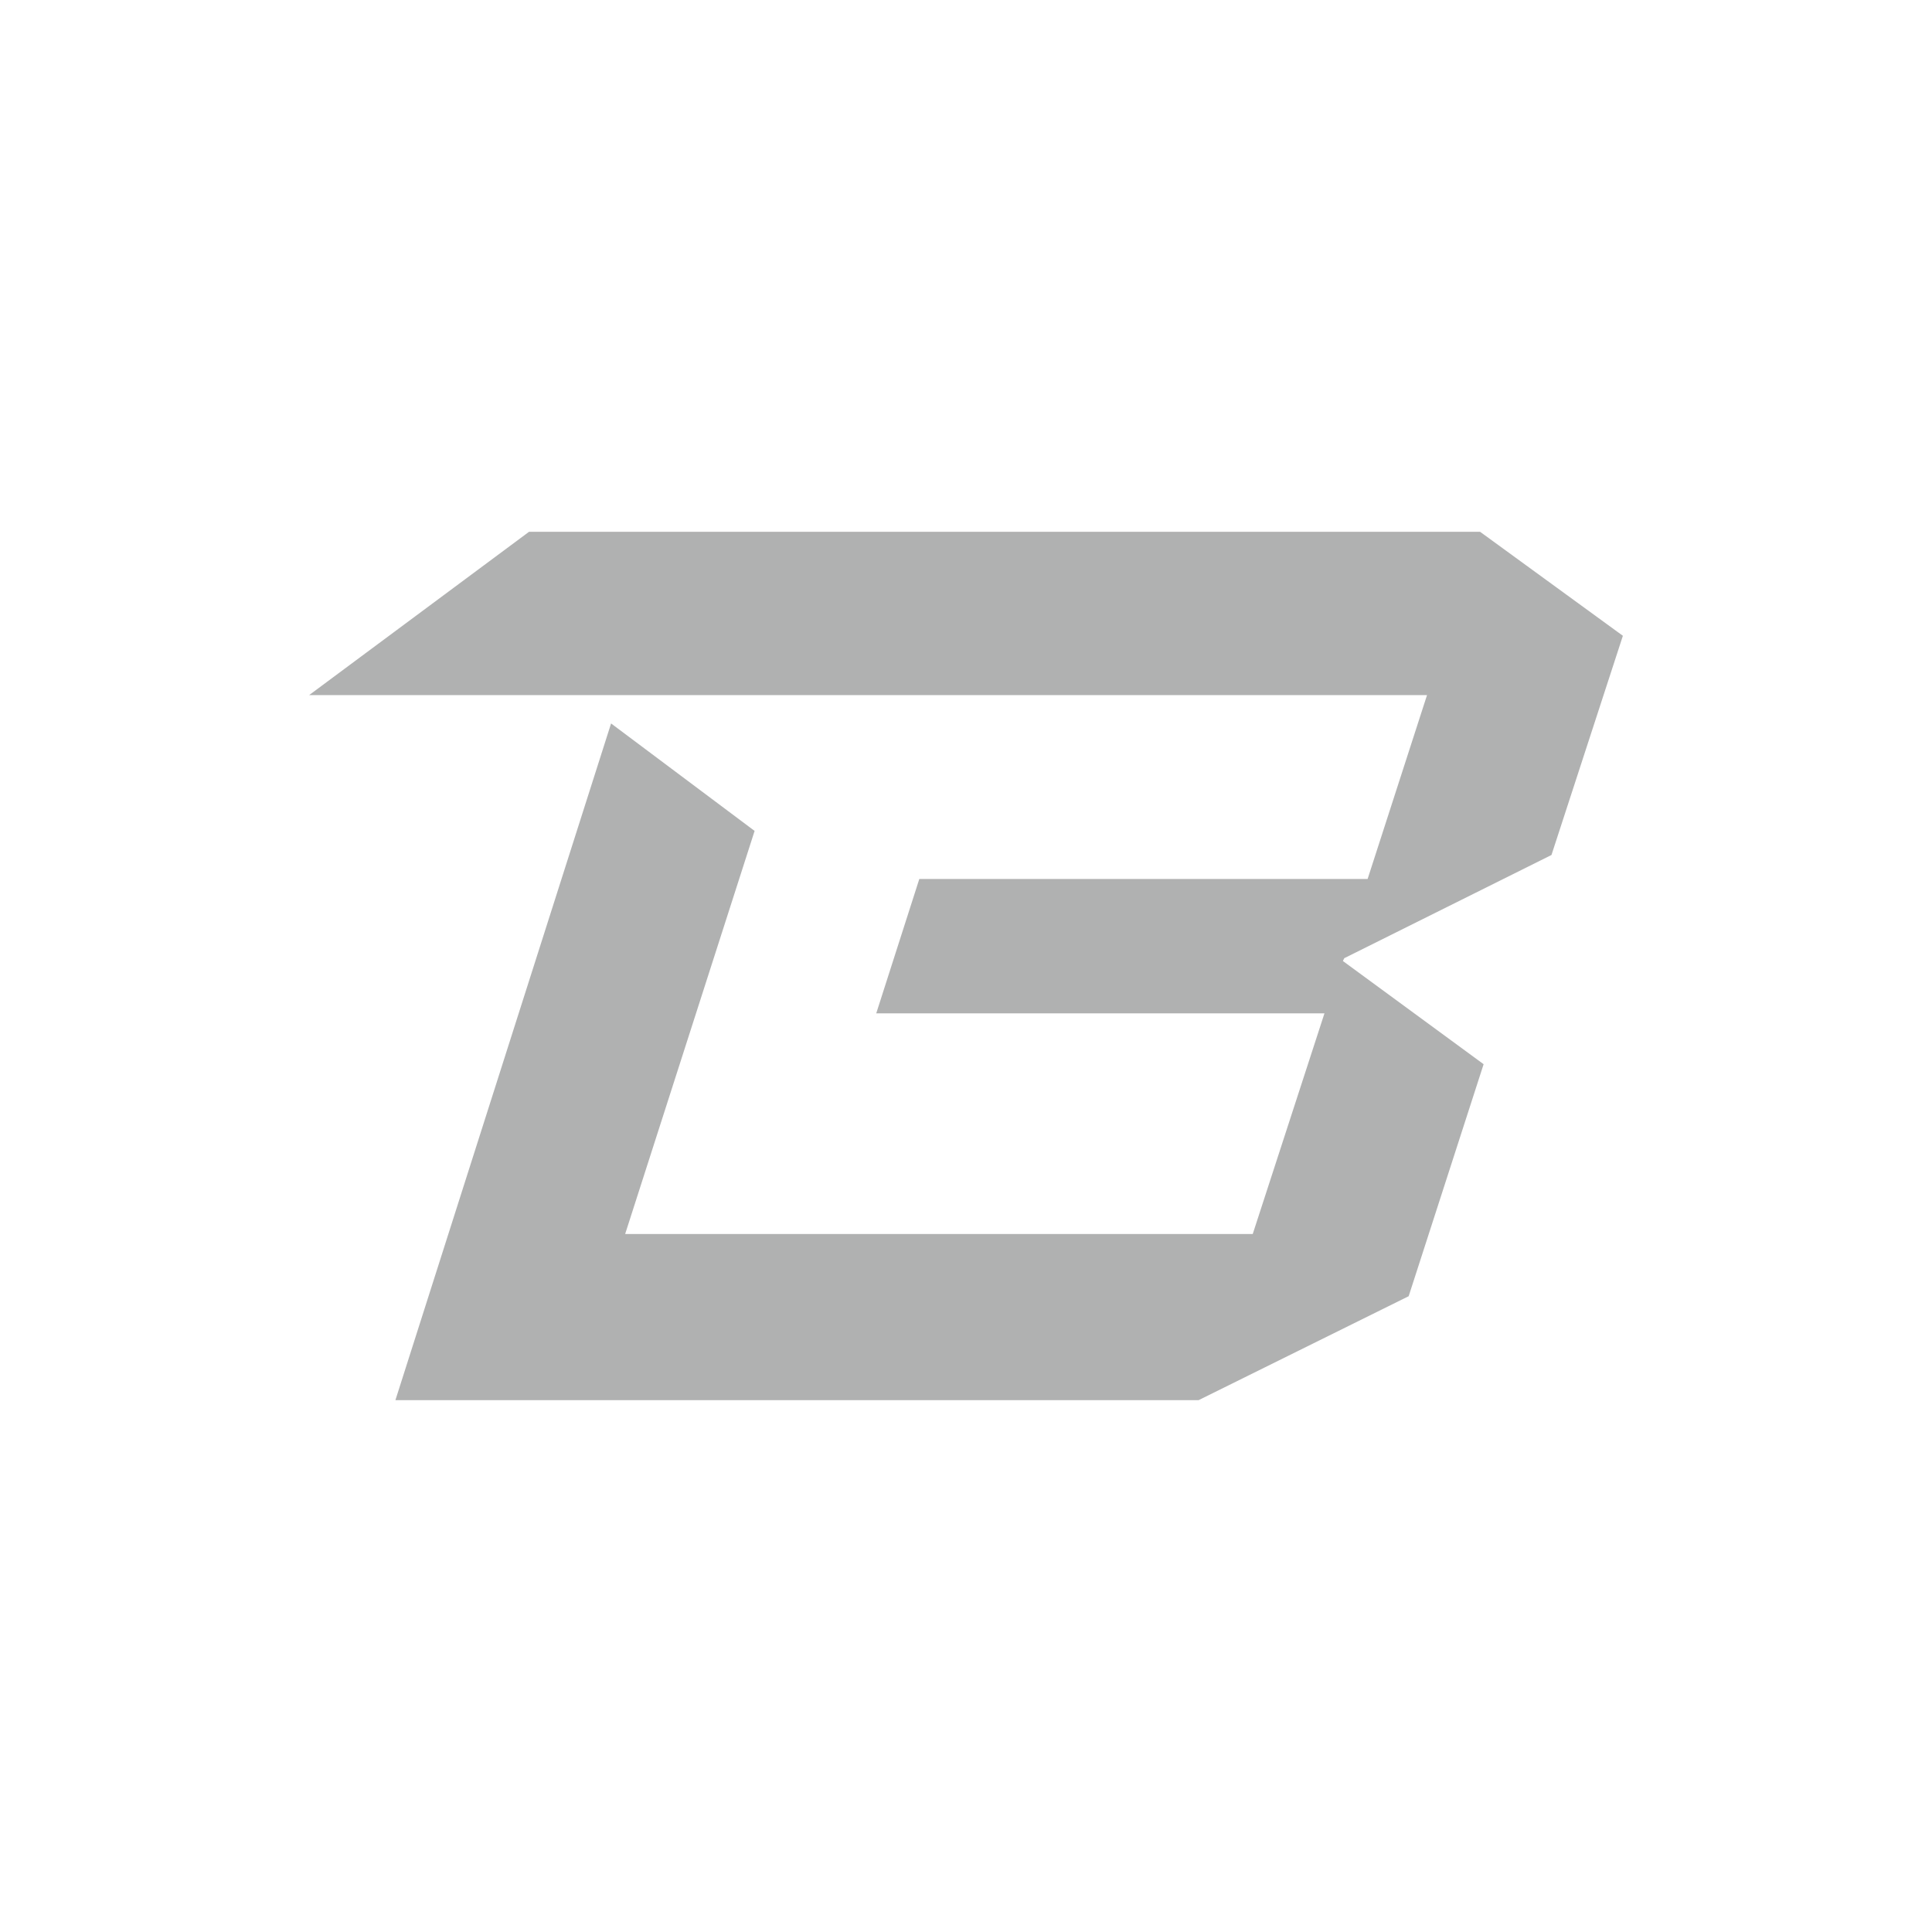
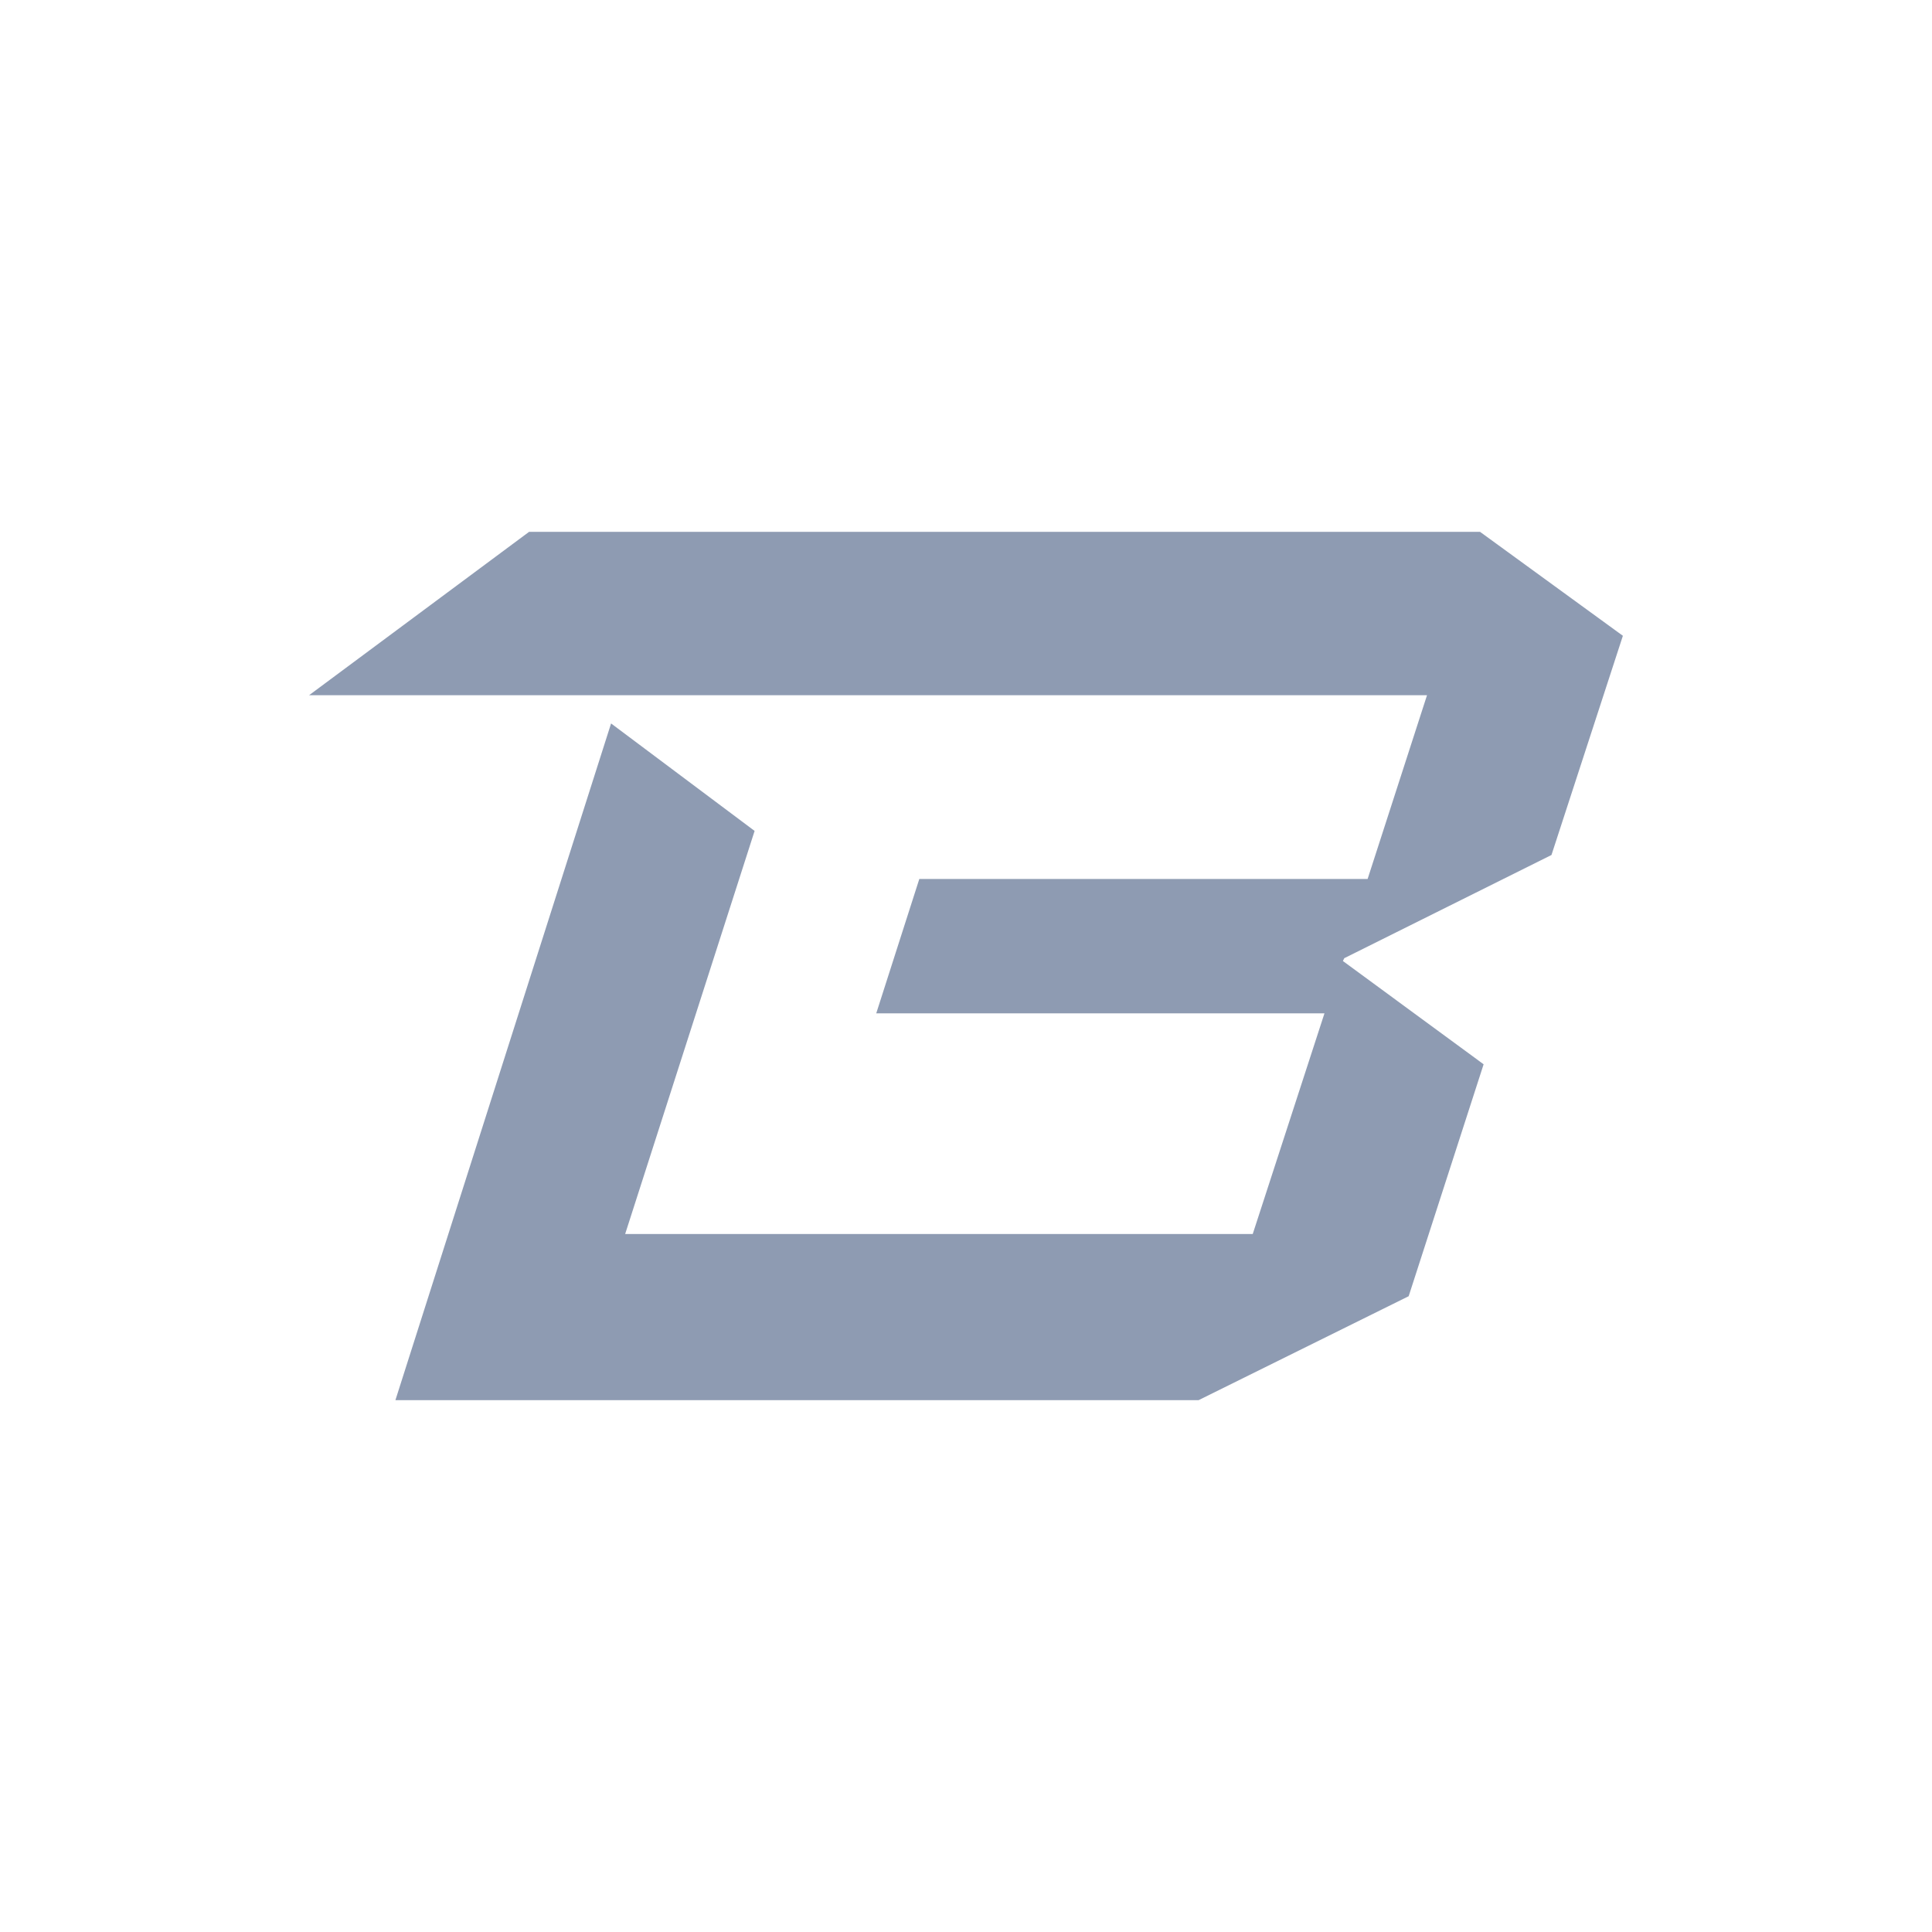
<svg xmlns="http://www.w3.org/2000/svg" width="24" height="24" viewBox="0 0 24 24" fill="none">
-   <path d="M19.273 10.621L16.699 11.903L16.682 11.938L18.43 13.22L17.499 16.102L14.89 17.393L14.89 17.393H4.912L7.591 8.987L9.374 10.322L7.766 15.329H15.562L16.453 12.588H10.885L11.42 10.919H16.989L17.727 8.635H3.84L6.572 6.606H18.386L20.16 7.898L19.273 10.621Z" fill="#B0B1B1" />
+   <path d="M19.273 10.621L16.699 11.903L16.682 11.938L18.43 13.221L17.499 16.102L14.89 17.393L14.89 17.393H4.912L7.591 8.987L9.374 10.322L7.766 15.329H15.562L16.453 12.588H10.885L11.42 10.919H16.989L17.727 8.636H3.84L6.572 6.607H18.386L20.16 7.898L19.273 10.621Z" fill="#8E9BB2" />
</svg>
